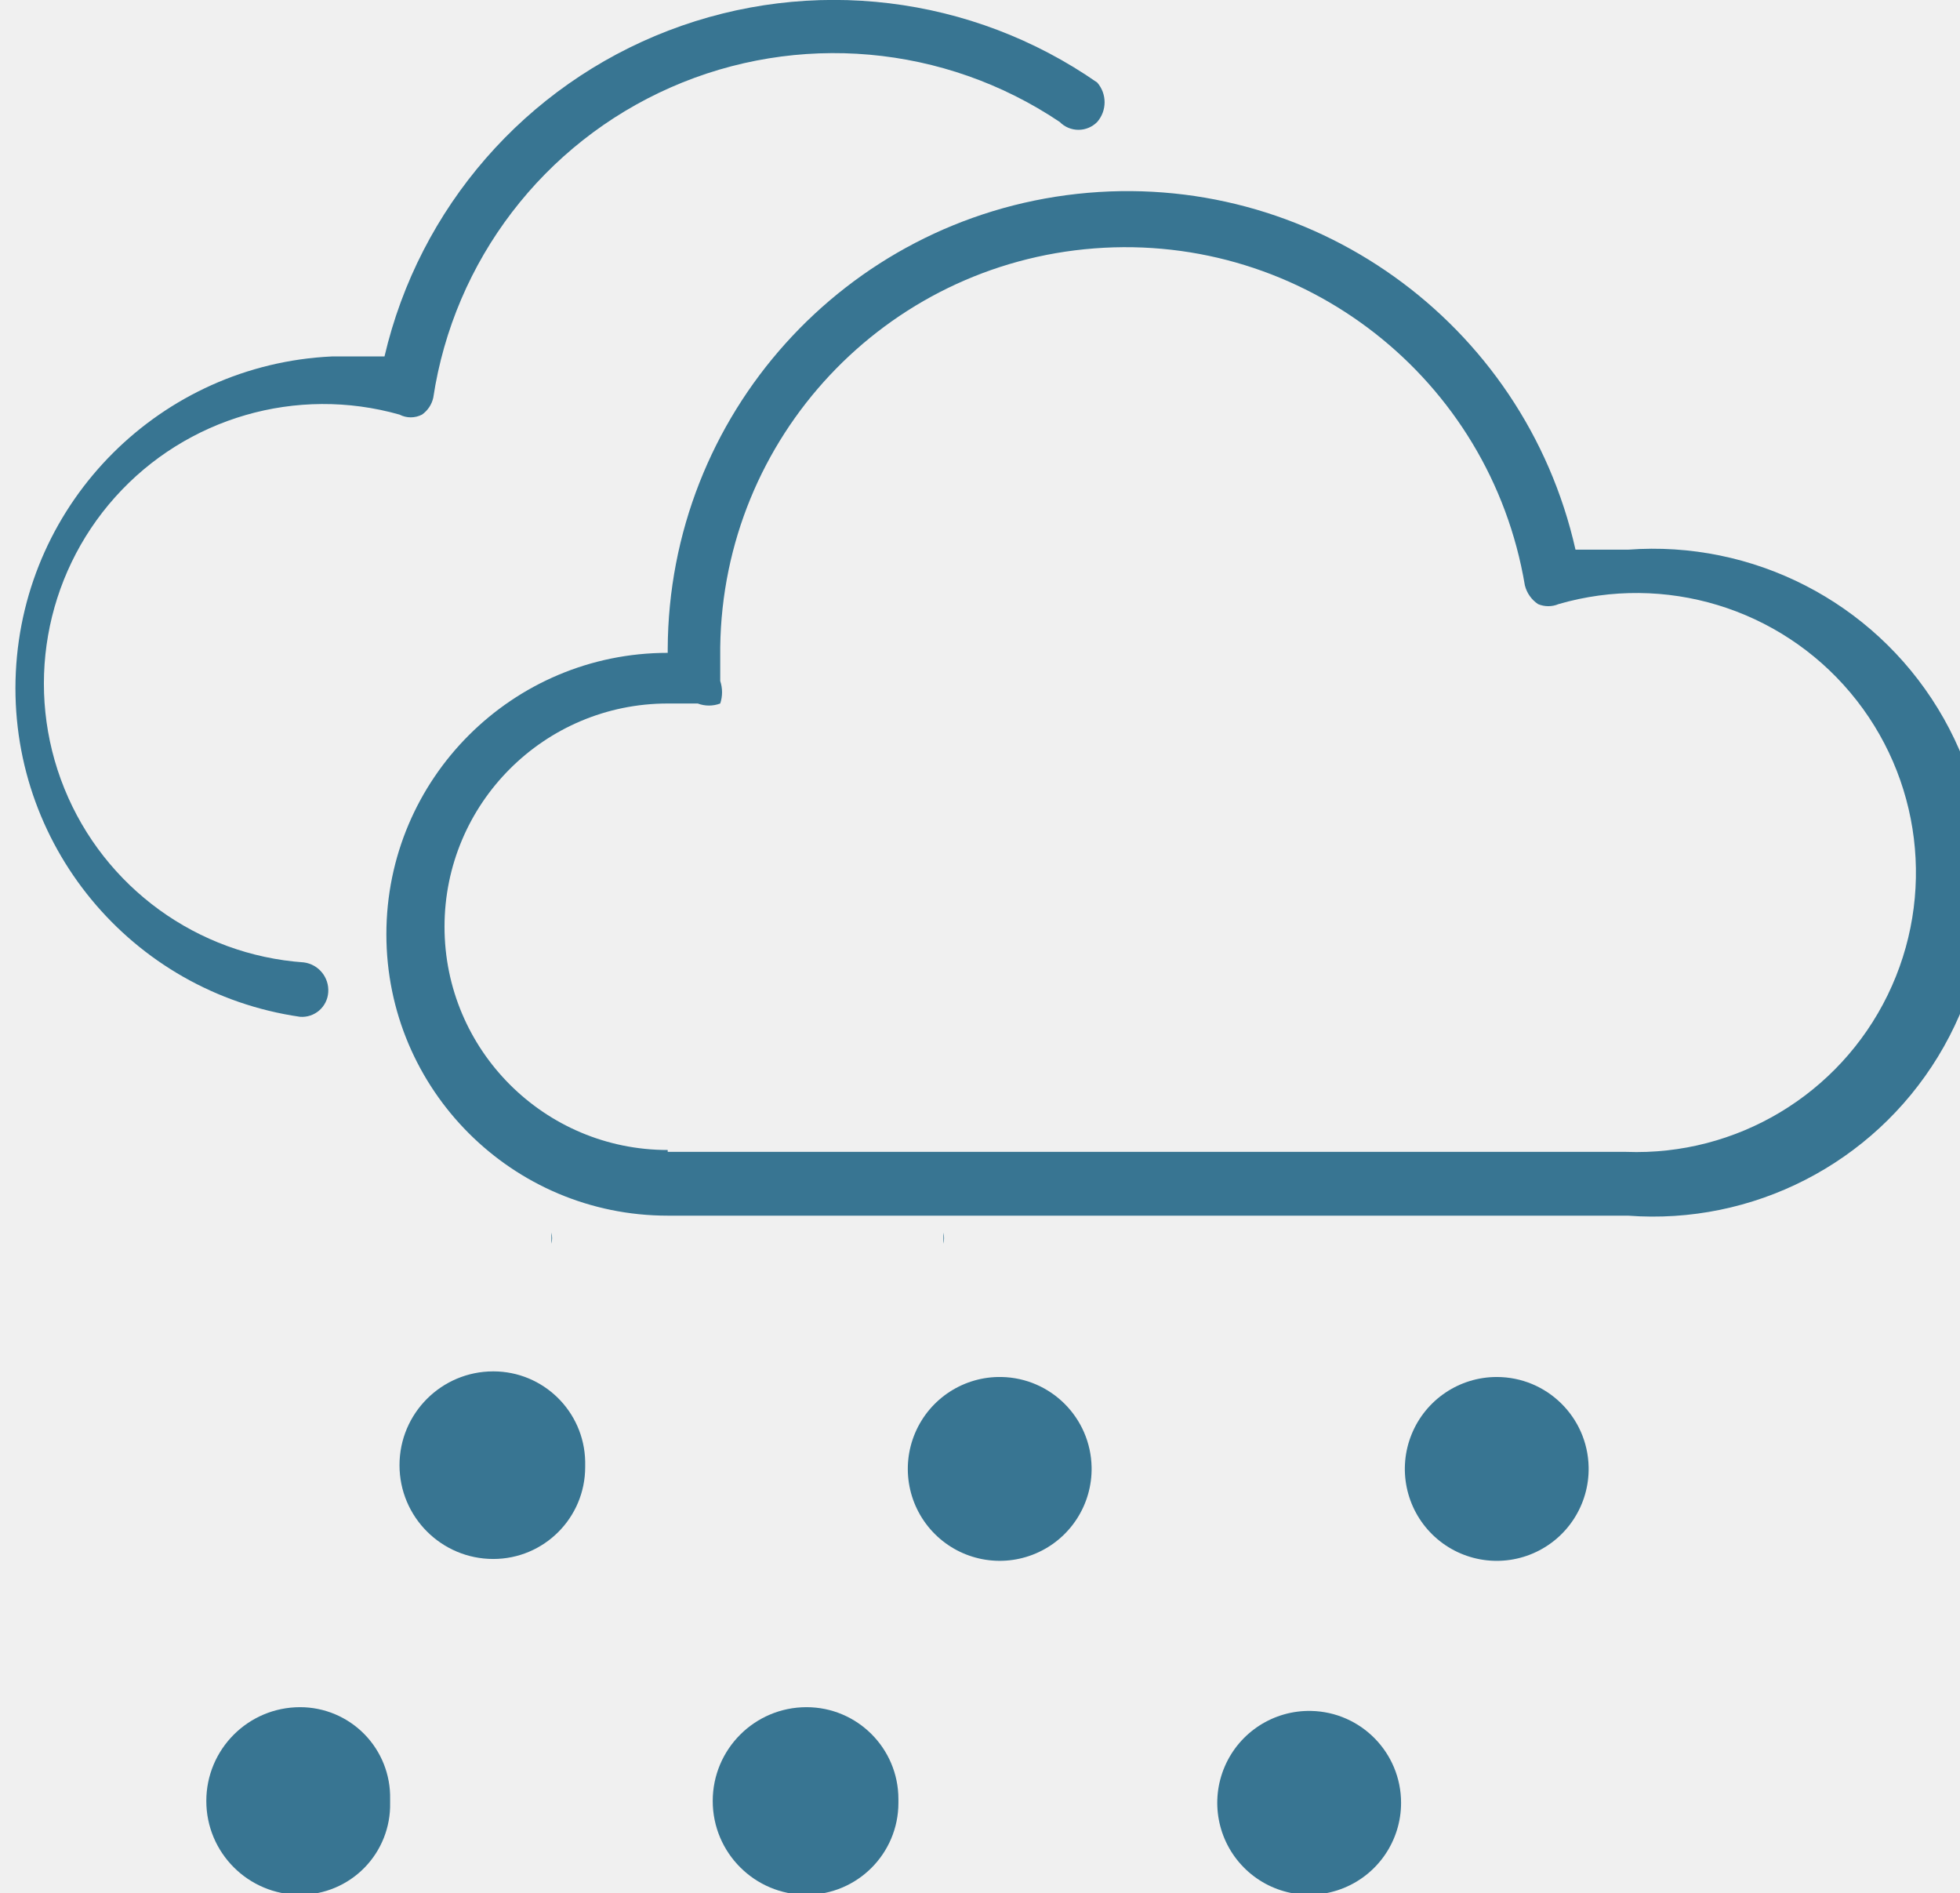
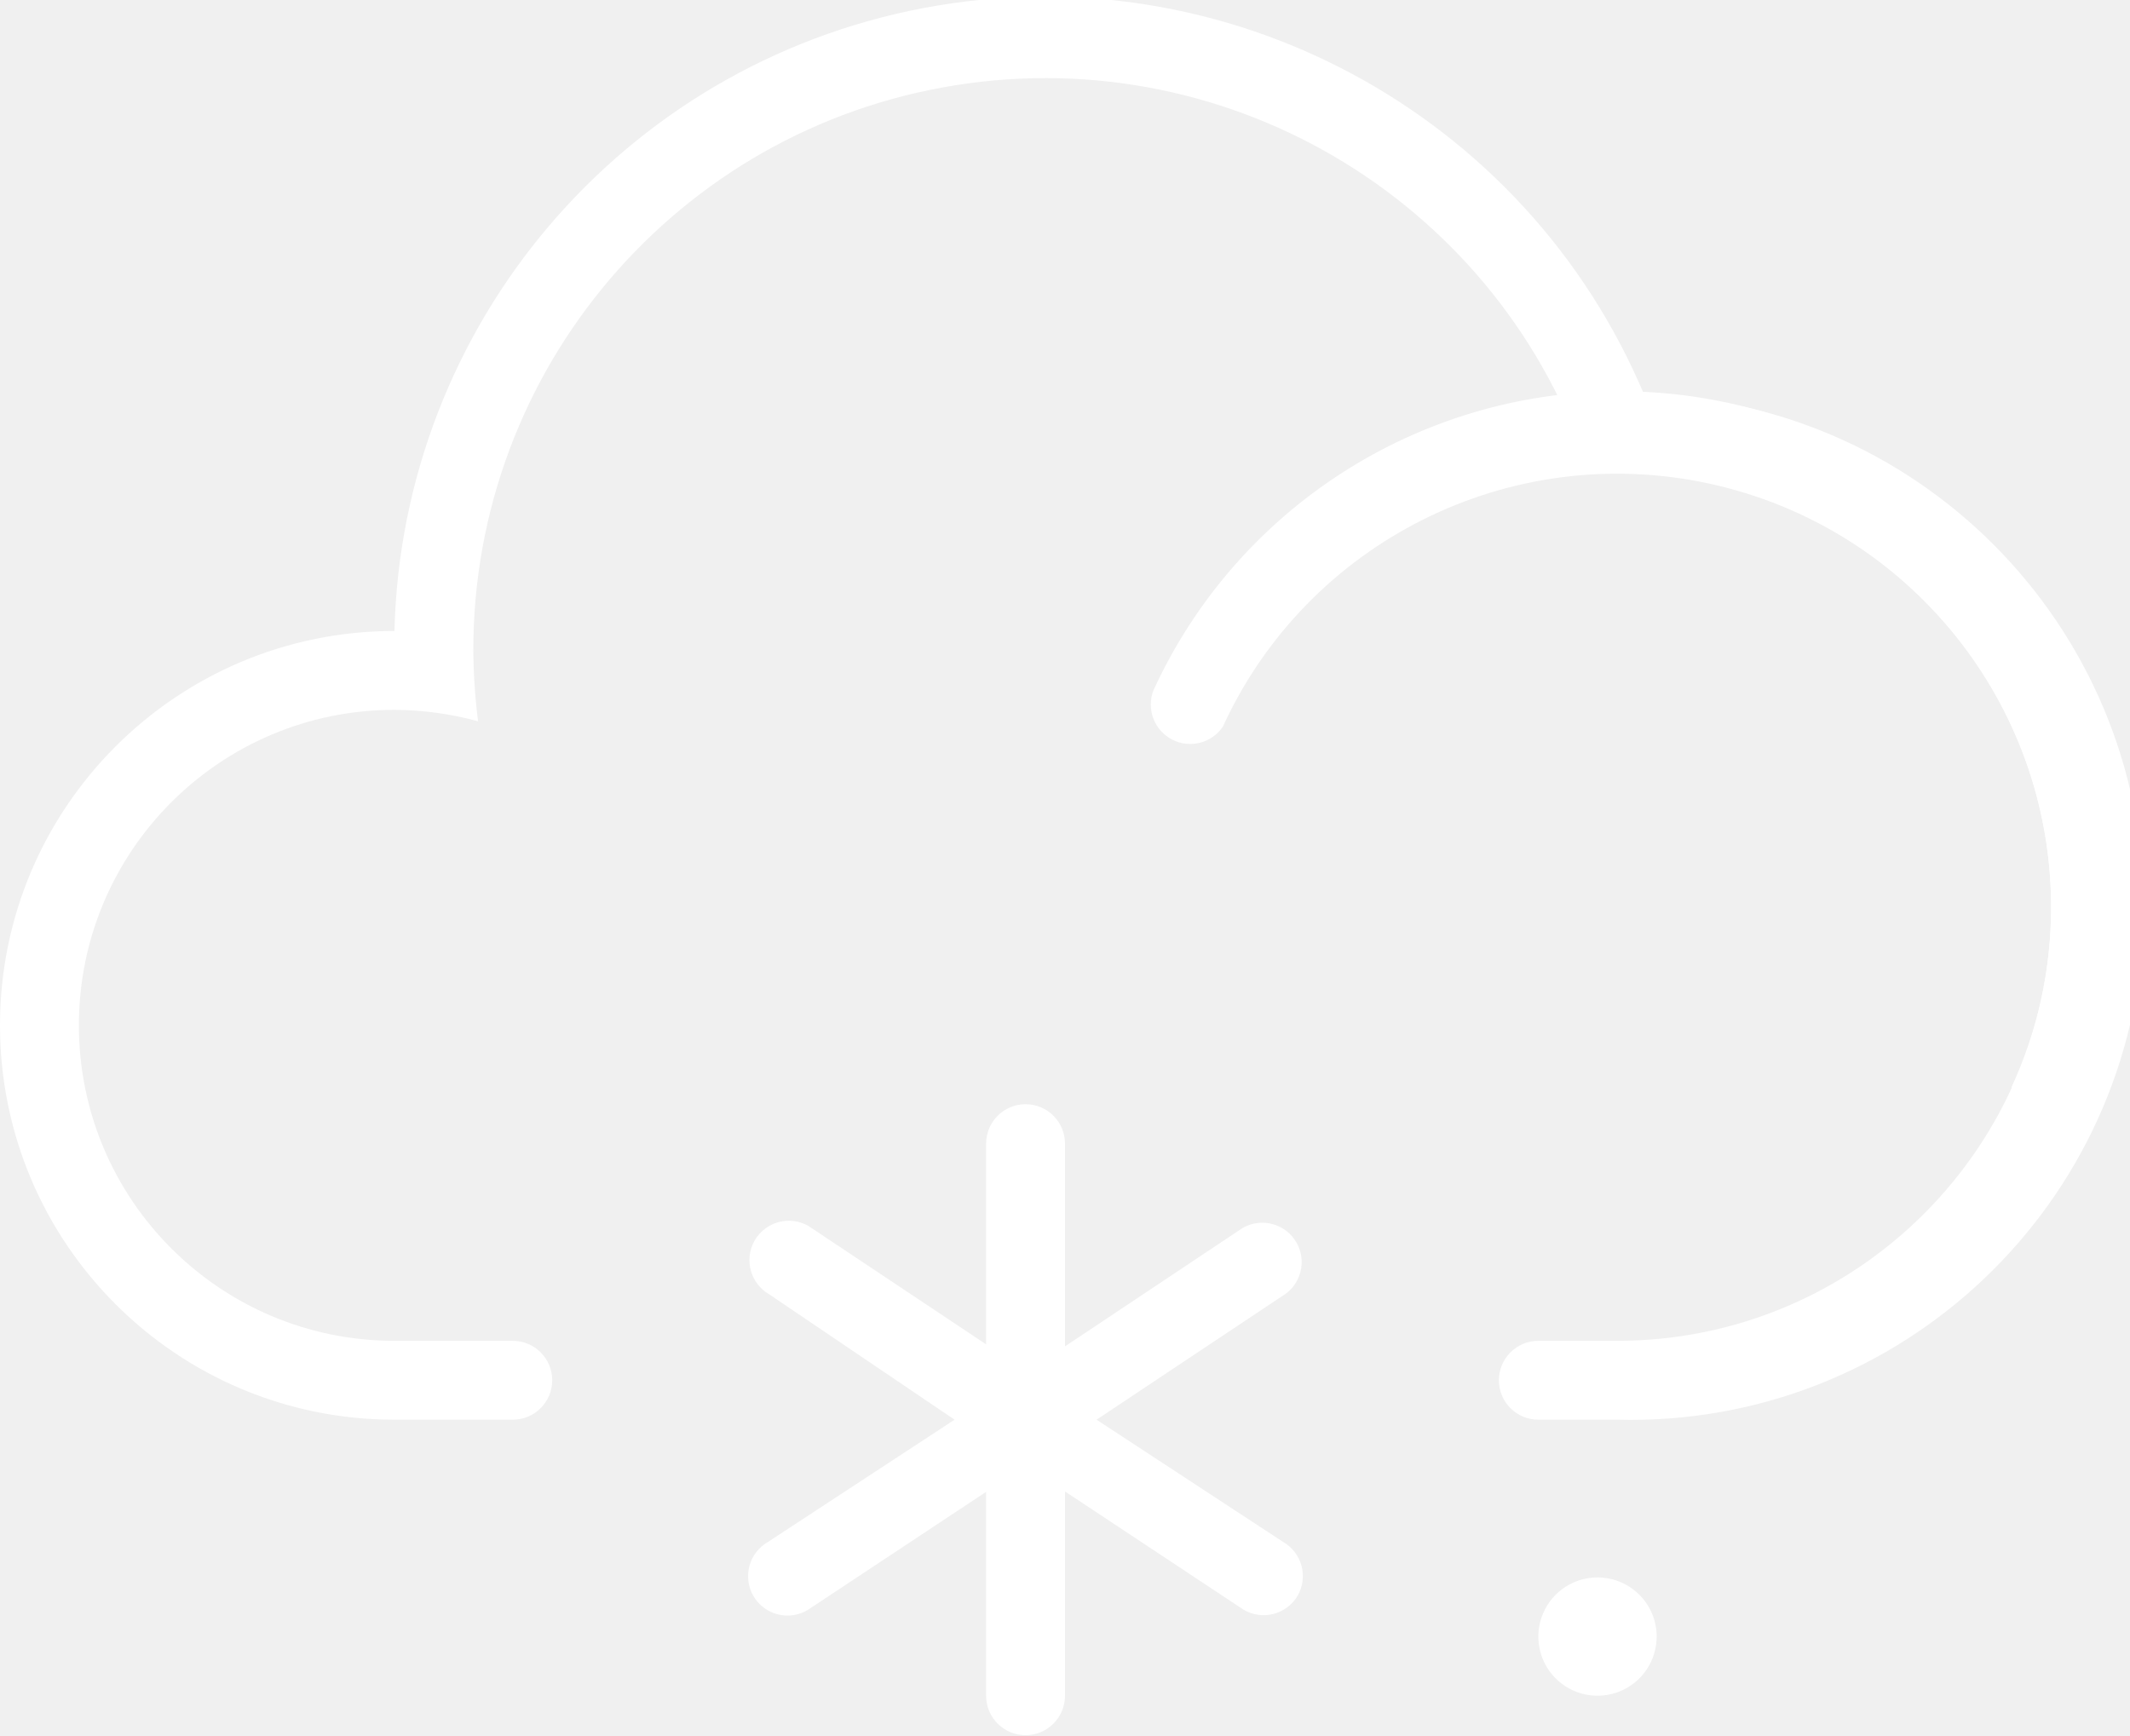
- <svg xmlns="http://www.w3.org/2000/svg" viewBox="0 0 10.45 10.09">
-   <path d="M3.47,6.92a.13.13,0,0,0,0-.06m2.09.06a.14.14,0,0,0,0-.06" transform="translate(-0.53 -0.29)" style="fill:#387592" />
-   <path d="M4.09,6.43H9.2a1.49,1.49,0,1,0-.36-2.92.14.14,0,0,1-.11,0,.17.17,0,0,1-.07-.1,2.16,2.16,0,0,0-4.29.33c0,.06,0,.12,0,.18a.19.19,0,0,1,0,.12.17.17,0,0,1-.12,0H4.09a1.19,1.19,0,0,0,0,2.38m0-2.67v0a2.45,2.45,0,0,1,4.84-.53l.28,0a1.78,1.78,0,1,1,0,3.55H4.09a1.48,1.48,0,0,1,0-3" transform="translate(-0.53 -0.29)" style="fill:#387592" />
-   <path d="M2.3,2.19l.28,0A2.46,2.46,0,0,1,6.38.73a.16.16,0,0,1,0,.21.14.14,0,0,1-.2,0A2.16,2.16,0,0,0,2.84,2.41a.15.15,0,0,1-.06.09.13.13,0,0,1-.12,0,1.49,1.49,0,1,0-.51,2.92.15.15,0,0,1,.13.16.14.14,0,0,1-.15.13h0A1.77,1.77,0,0,1,2.3,2.19" transform="translate(-0.53 -0.29)" style="fill:#387592" />
-   <path d="M3.65,8.11a.49.49,0,0,1-.49.49.49.49,0,0,1,0-1,.49.49,0,0,1,.49.48" transform="translate(-0.53 -0.29)" style="fill:#387592" />
-   <path d="M2.61,9.9a.48.48,0,0,1-.48.49.49.49,0,1,1,0-1,.48.48,0,0,1,.48.49" transform="translate(-0.53 -0.29)" style="fill:#387592" />
-   <path d="M6.35,8.11a.49.49,0,1,1-.48-.48.49.49,0,0,1,.48.48" transform="translate(-0.53 -0.29)" style="fill:#387592" />
-   <path d="M5.32,9.9a.49.49,0,0,1-.49.49.49.49,0,0,1,0-1,.49.49,0,0,1,.49.49" transform="translate(-0.53 -0.29)" style="fill:#387592" />
-   <path d="M9,8.11a.49.49,0,1,1-.49-.48A.49.49,0,0,1,9,8.11" transform="translate(-0.53 -0.29)" style="fill:#387592" />
-   <path d="M8,9.9a.49.49,0,1,1-.48-.49A.49.49,0,0,1,8,9.9" transform="translate(-0.53 -0.29)" style="fill:#387592" />
+ <svg xmlns="http://www.w3.org/2000/svg" viewBox="0 0 54 44">
+   <g>
+     <path d="M32.53,39.1,27.8,36l4.7-3.13a1,1,0,0,0,.37-1.36,1,1,0,0,0-1.37-.37l-4.5,3V29a1,1,0,0,0-2,0v5.09l-4.5-3a1,1,0,0,0-1.37.37,1,1,0,0,0,.37,1.36L24.2,36,19.47,39.1a1,1,0,0,0-.37,1.37,1,1,0,0,0,1.37.36l4.53-3V43a1,1,0,0,0,2,0V37.82l4.53,3a1,1,0,0,0,1.37-.36A1,1,0,0,0,32.53,39.1Zm8,.9A1.5,1.5,0,1,0,42,41.5,1.5,1.5,0,0,0,40.5,40Z" style="fill: #fff;fill-rule: evenodd" />
+     <path d="M41.68,10A16.49,16.49,0,0,0,10,16h0a10,10,0,0,0,0,20h3a1,1,0,0,0,0-2H10a8,8,0,0,1,0-16,8.16,8.16,0,0,1,2.12.29A15.08,15.08,0,0,1,12,16.5,14.5,14.5,0,0,1,40.29,12c.24,0,.47,0,.71,0a11,11,0,0,1,0,22H39a1,1,0,0,0,0,2h2a13,13,0,0,0,.68-26Z" style="fill: #fff;fill-rule: evenodd" />
+     <path d="M51,31.3A13,13,0,1,0,29.24,17.51a.1.1,0,0,0,0,0,1,1,0,0,0,1.76.92h0A11,11,0,0,1,52,23a10.86,10.86,0,0,1-1,4.56Z" style="fill: #fff;fill-rule: evenodd" />
+   </g>
</svg>
